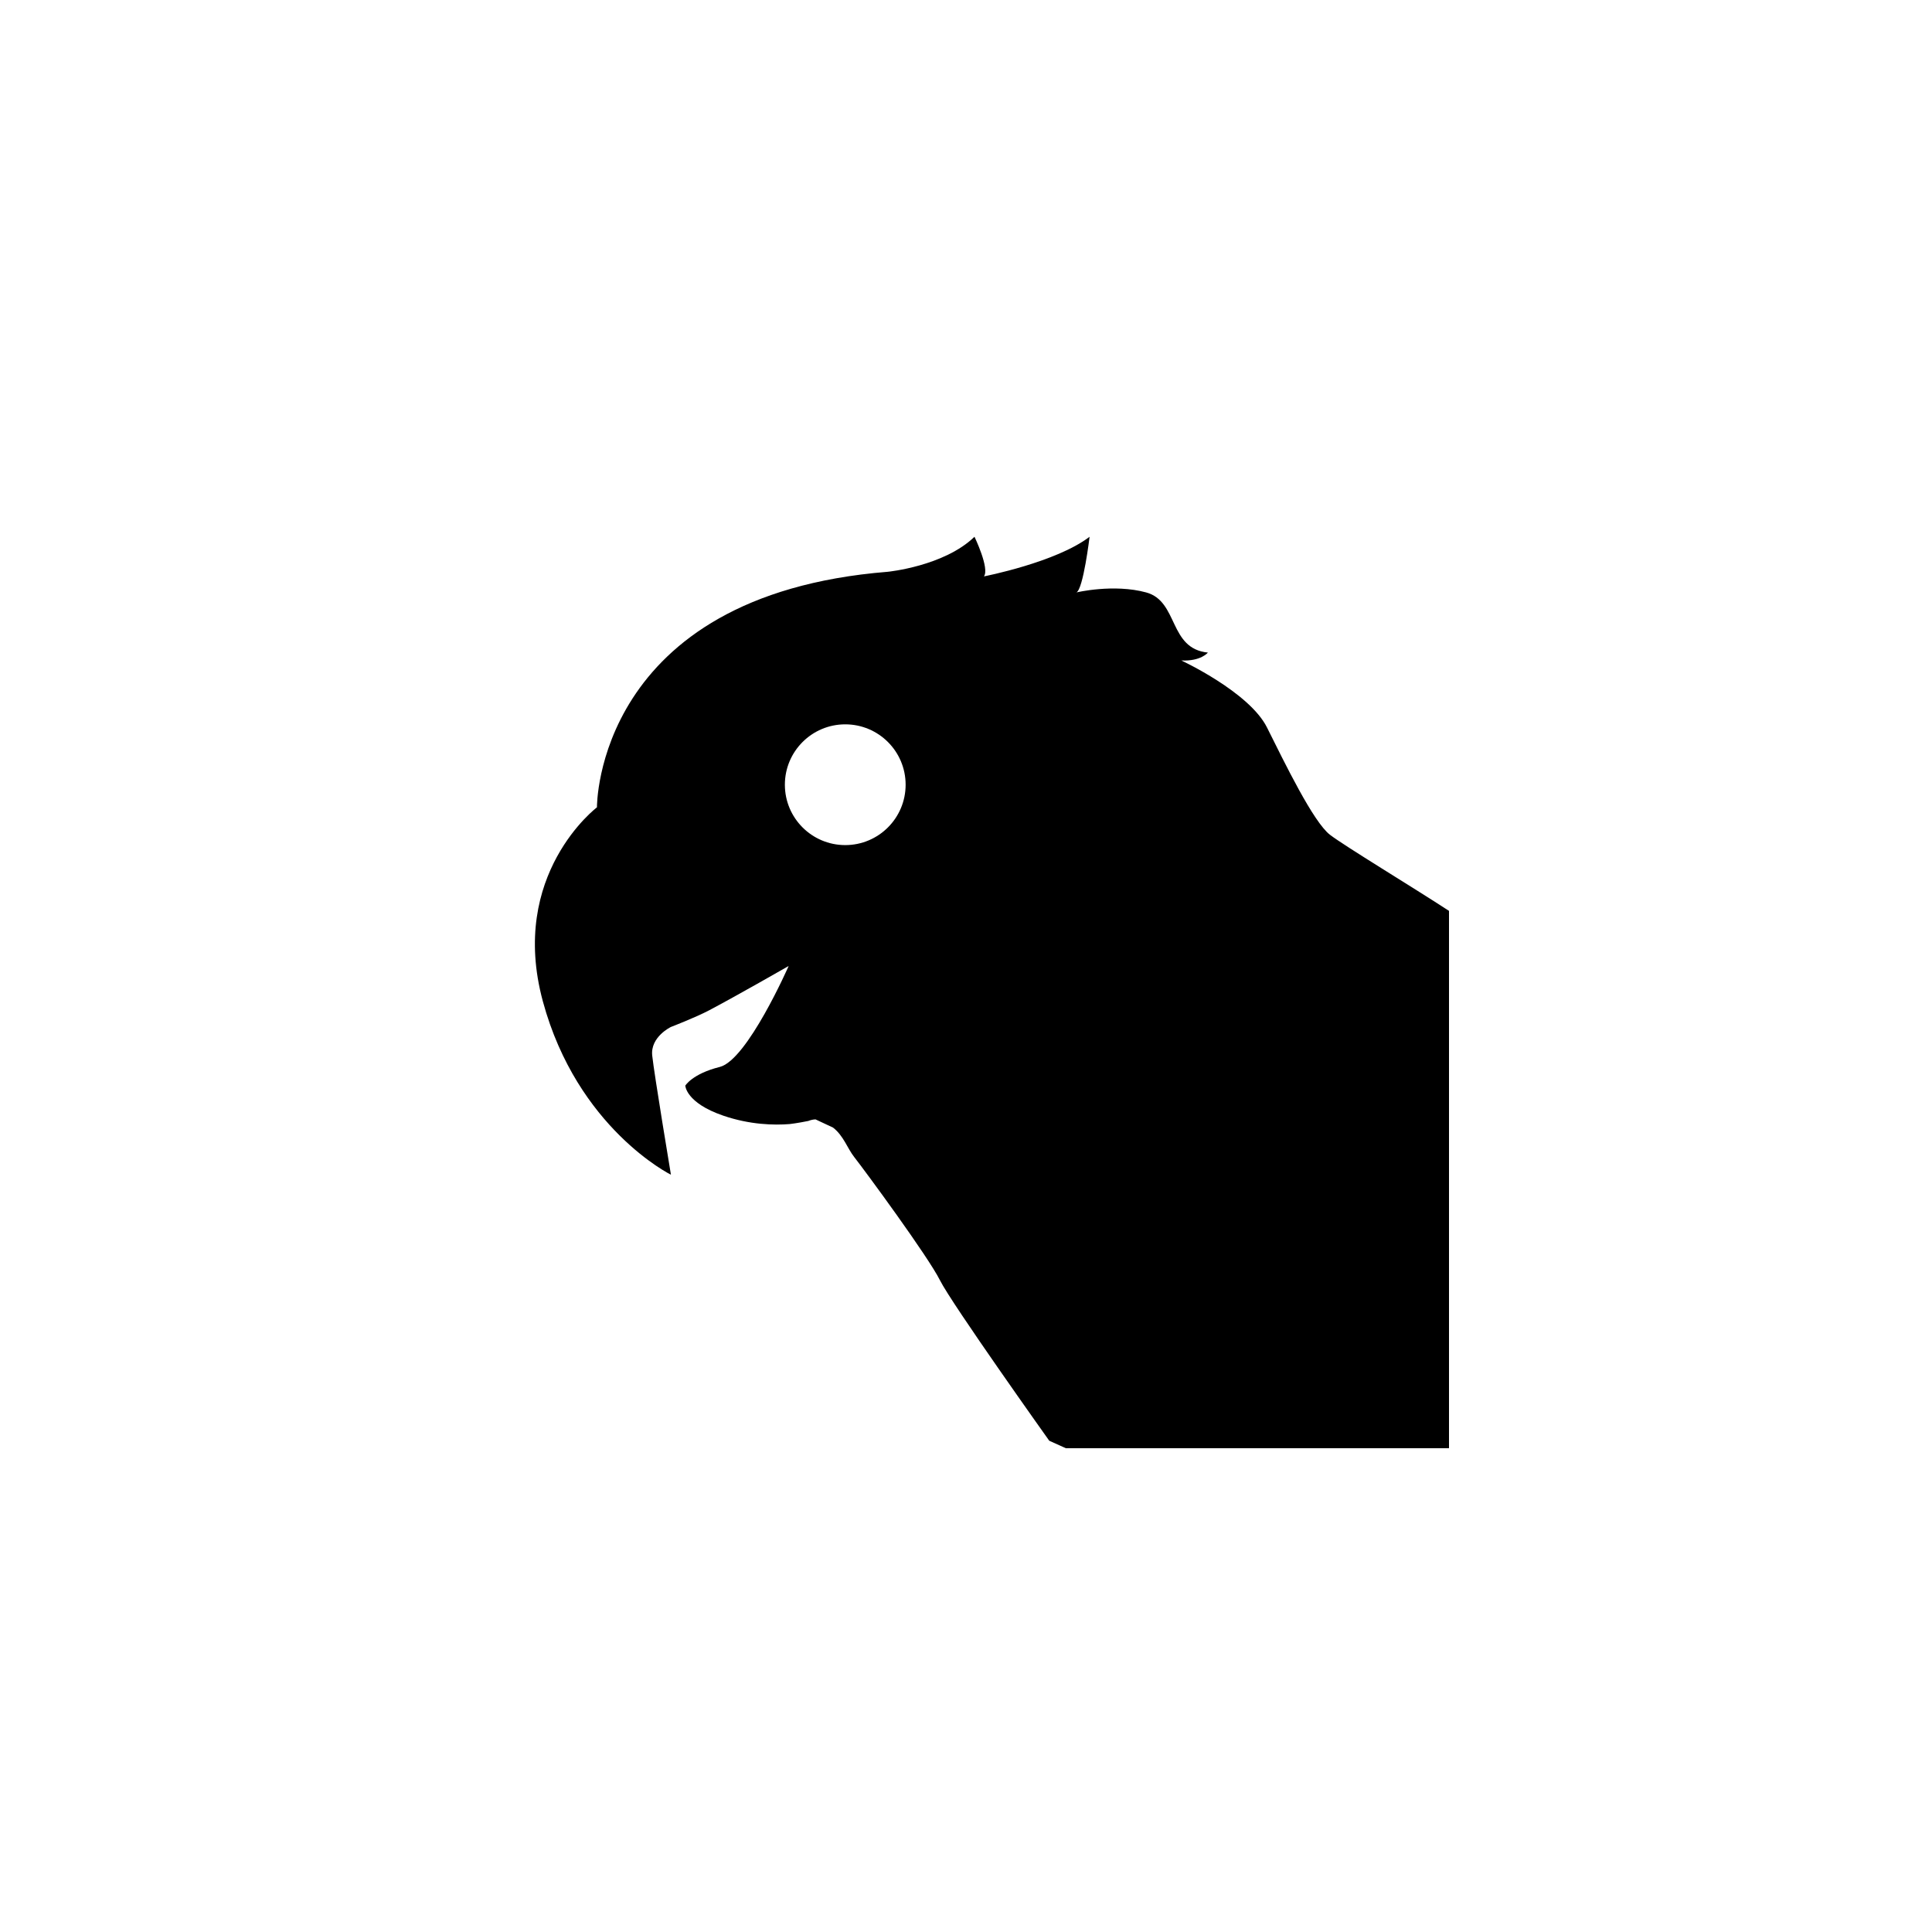
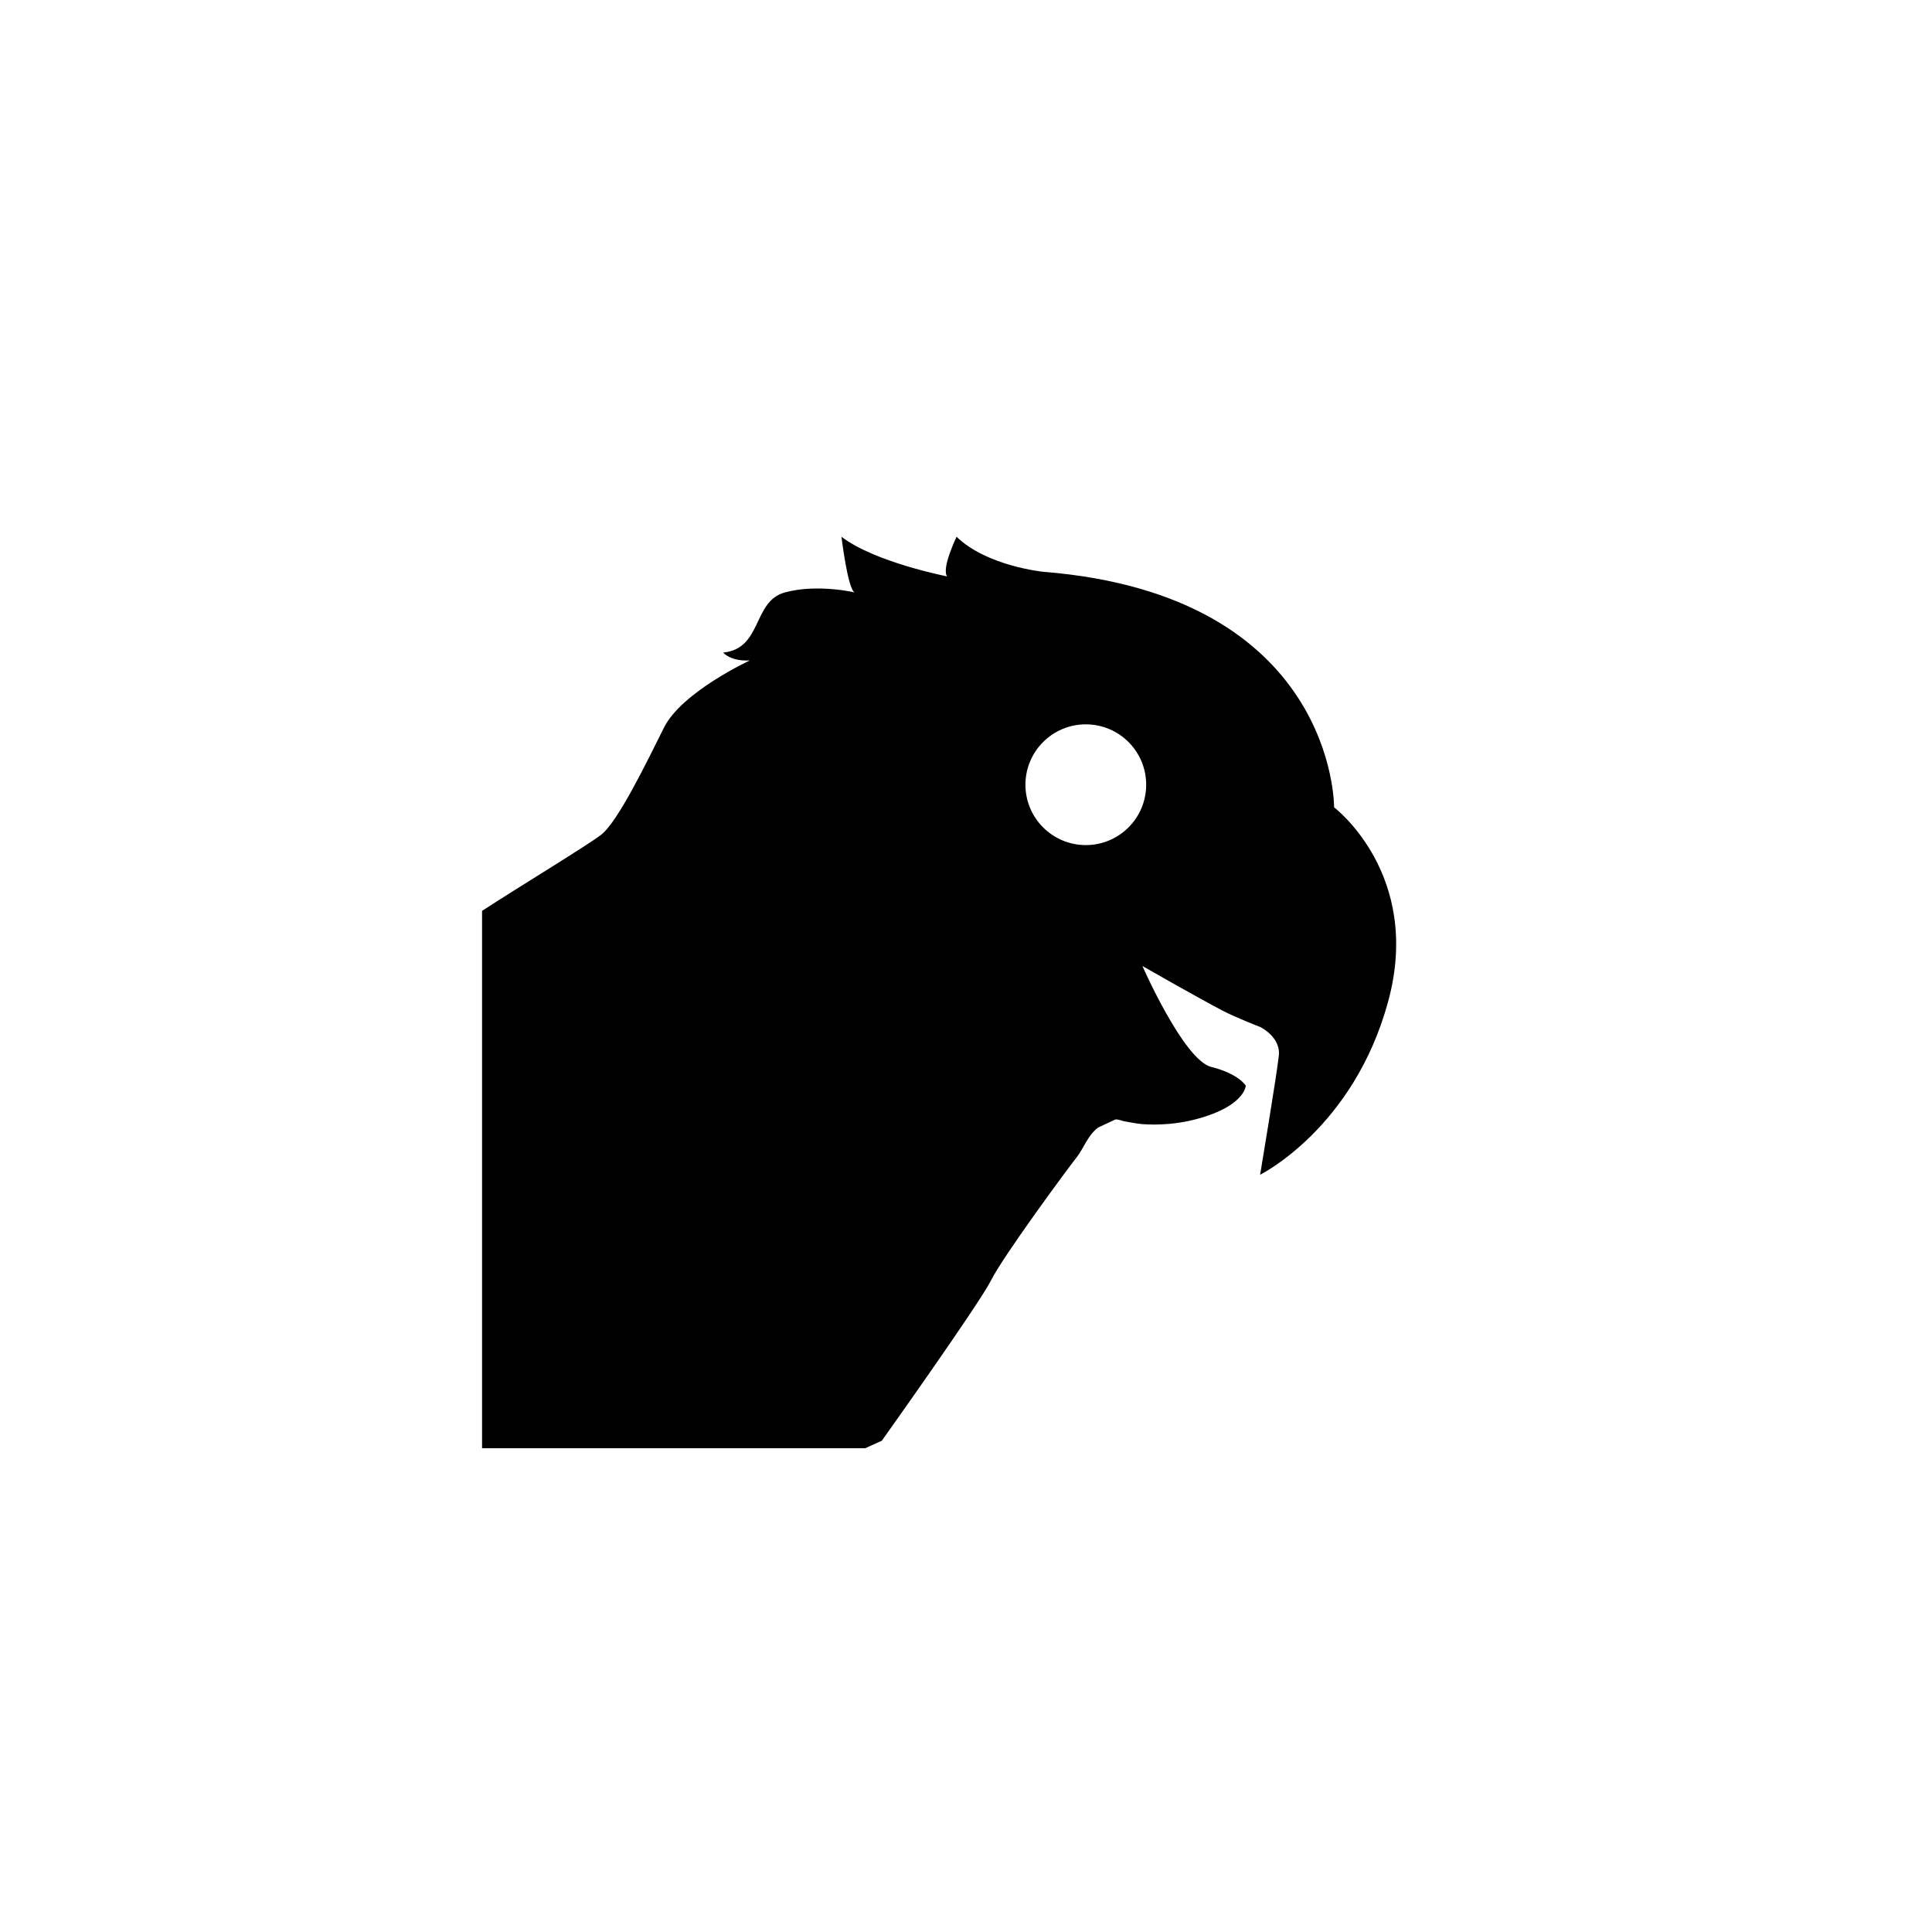
<svg xmlns="http://www.w3.org/2000/svg" version="1.1" id="icon-056-s" x="0px" y="0px" width="2048px" height="2048px" viewBox="0 0 2048 2048" enable-background="new 0 0 2048 2048" xml:space="preserve">
-   <path d="M1409.9,884.964c-17.756-13.571-48.045-76.239-66.844-113.83c-18.797-37.597-90.857-71.019-90.857-71.019  c20.883,1.044,28.195-8.357,28.195-8.357c-41.775-4.181-30.93-54.361-65.395-63.759c-34.461-9.397-74,0-74,0  c7.314-3.132,14-59,14-59c-35.504,27.153-112,42-112,42c6.27-8.354-10-42-10-42c-32.367,31.334-92.023,37.124-92.023,37.124  C631,630.999,632.803,855.574,632.803,855.574c0.054,0.095,0.084,0.148,0.084,0.148s-93.987,71.014-57.434,205.738  c36.55,134.718,135.762,183.804,135.762,183.804s-17.748-106.522-19.842-126.367c-2.091-19.84,19.842-30.284,19.842-30.284  s26.122-10.047,40.729-17.758C781,1055.517,836,1024,836,1024s-43.76,99.687-73,106.999c-29.246,7.308-36.553,19.84-36.553,19.84  s0.553,18.16,40.119,31.764c28.43,9.774,54.223,10.266,70.607,8.936c0,0,7.986-0.883,19.631-3.269  c2.688-1.056,5.243-1.599,7.671-1.682l18.558,8.69c11.131,8.566,15.246,22.041,22.44,31.197  c11.489,14.62,78.326,105.478,90.858,130.543c12.531,25.064,115.924,170.228,115.924,170.228s6.539,2.959,17.631,7.952H1536V965.562  C1496.576,939.859,1425.57,896.953,1409.9,884.964z M896,895.835c-35.347,0-64-28.653-64-64s28.653-64,64-64  c35.346,0,64,28.653,64,64S931.346,895.835,896,895.835z" />
+   <path d="M511,965.562v569.637h406.113c11.092-4.993,17.631-7.952,17.631-7.952s103.393-145.163,115.924-170.228  c12.532-25.065,79.369-115.923,90.858-130.543c7.194-9.156,11.31-22.631,22.44-31.197l18.558-8.69  c2.428,0.083,4.983,0.626,7.671,1.682c11.645,2.386,19.631,3.269,19.631,3.269c16.385,1.33,42.178,0.839,70.607-8.936  c39.566-13.604,40.119-31.764,40.119-31.764s-7.307-12.532-36.553-19.84c-29.24-7.312-73-106.999-73-106.999  s55,31.517,84.057,46.855c14.606,7.711,40.729,17.758,40.729,17.758s21.933,10.444,19.842,30.284  c-2.094,19.845-19.842,126.367-19.842,126.367s99.212-49.086,135.762-183.804c36.554-134.725-57.434-205.738-57.434-205.738  s0.03-0.054,0.084-0.148c0,0,1.803-224.575-308.174-249.451c0,0-59.656-5.79-92.023-37.124c0,0-16.27,33.646-10,42  c0,0-76.496-14.847-112-42c0,0,6.686,55.868,14,59c0,0-39.539-9.397-74,0c-34.465,9.397-23.619,59.578-65.395,63.759  c0,0,7.312,9.401,28.195,8.357c0,0-72.061,33.422-90.857,71.019c-18.799,37.591-49.088,100.259-66.844,113.83  C621.43,896.953,550.424,939.859,511,965.562z M1087,831.835c0-35.347,28.654-64,64-64c35.347,0,64,28.653,64,64s-28.653,64-64,64  C1115.654,895.835,1087,867.182,1087,831.835z" />
</svg>
